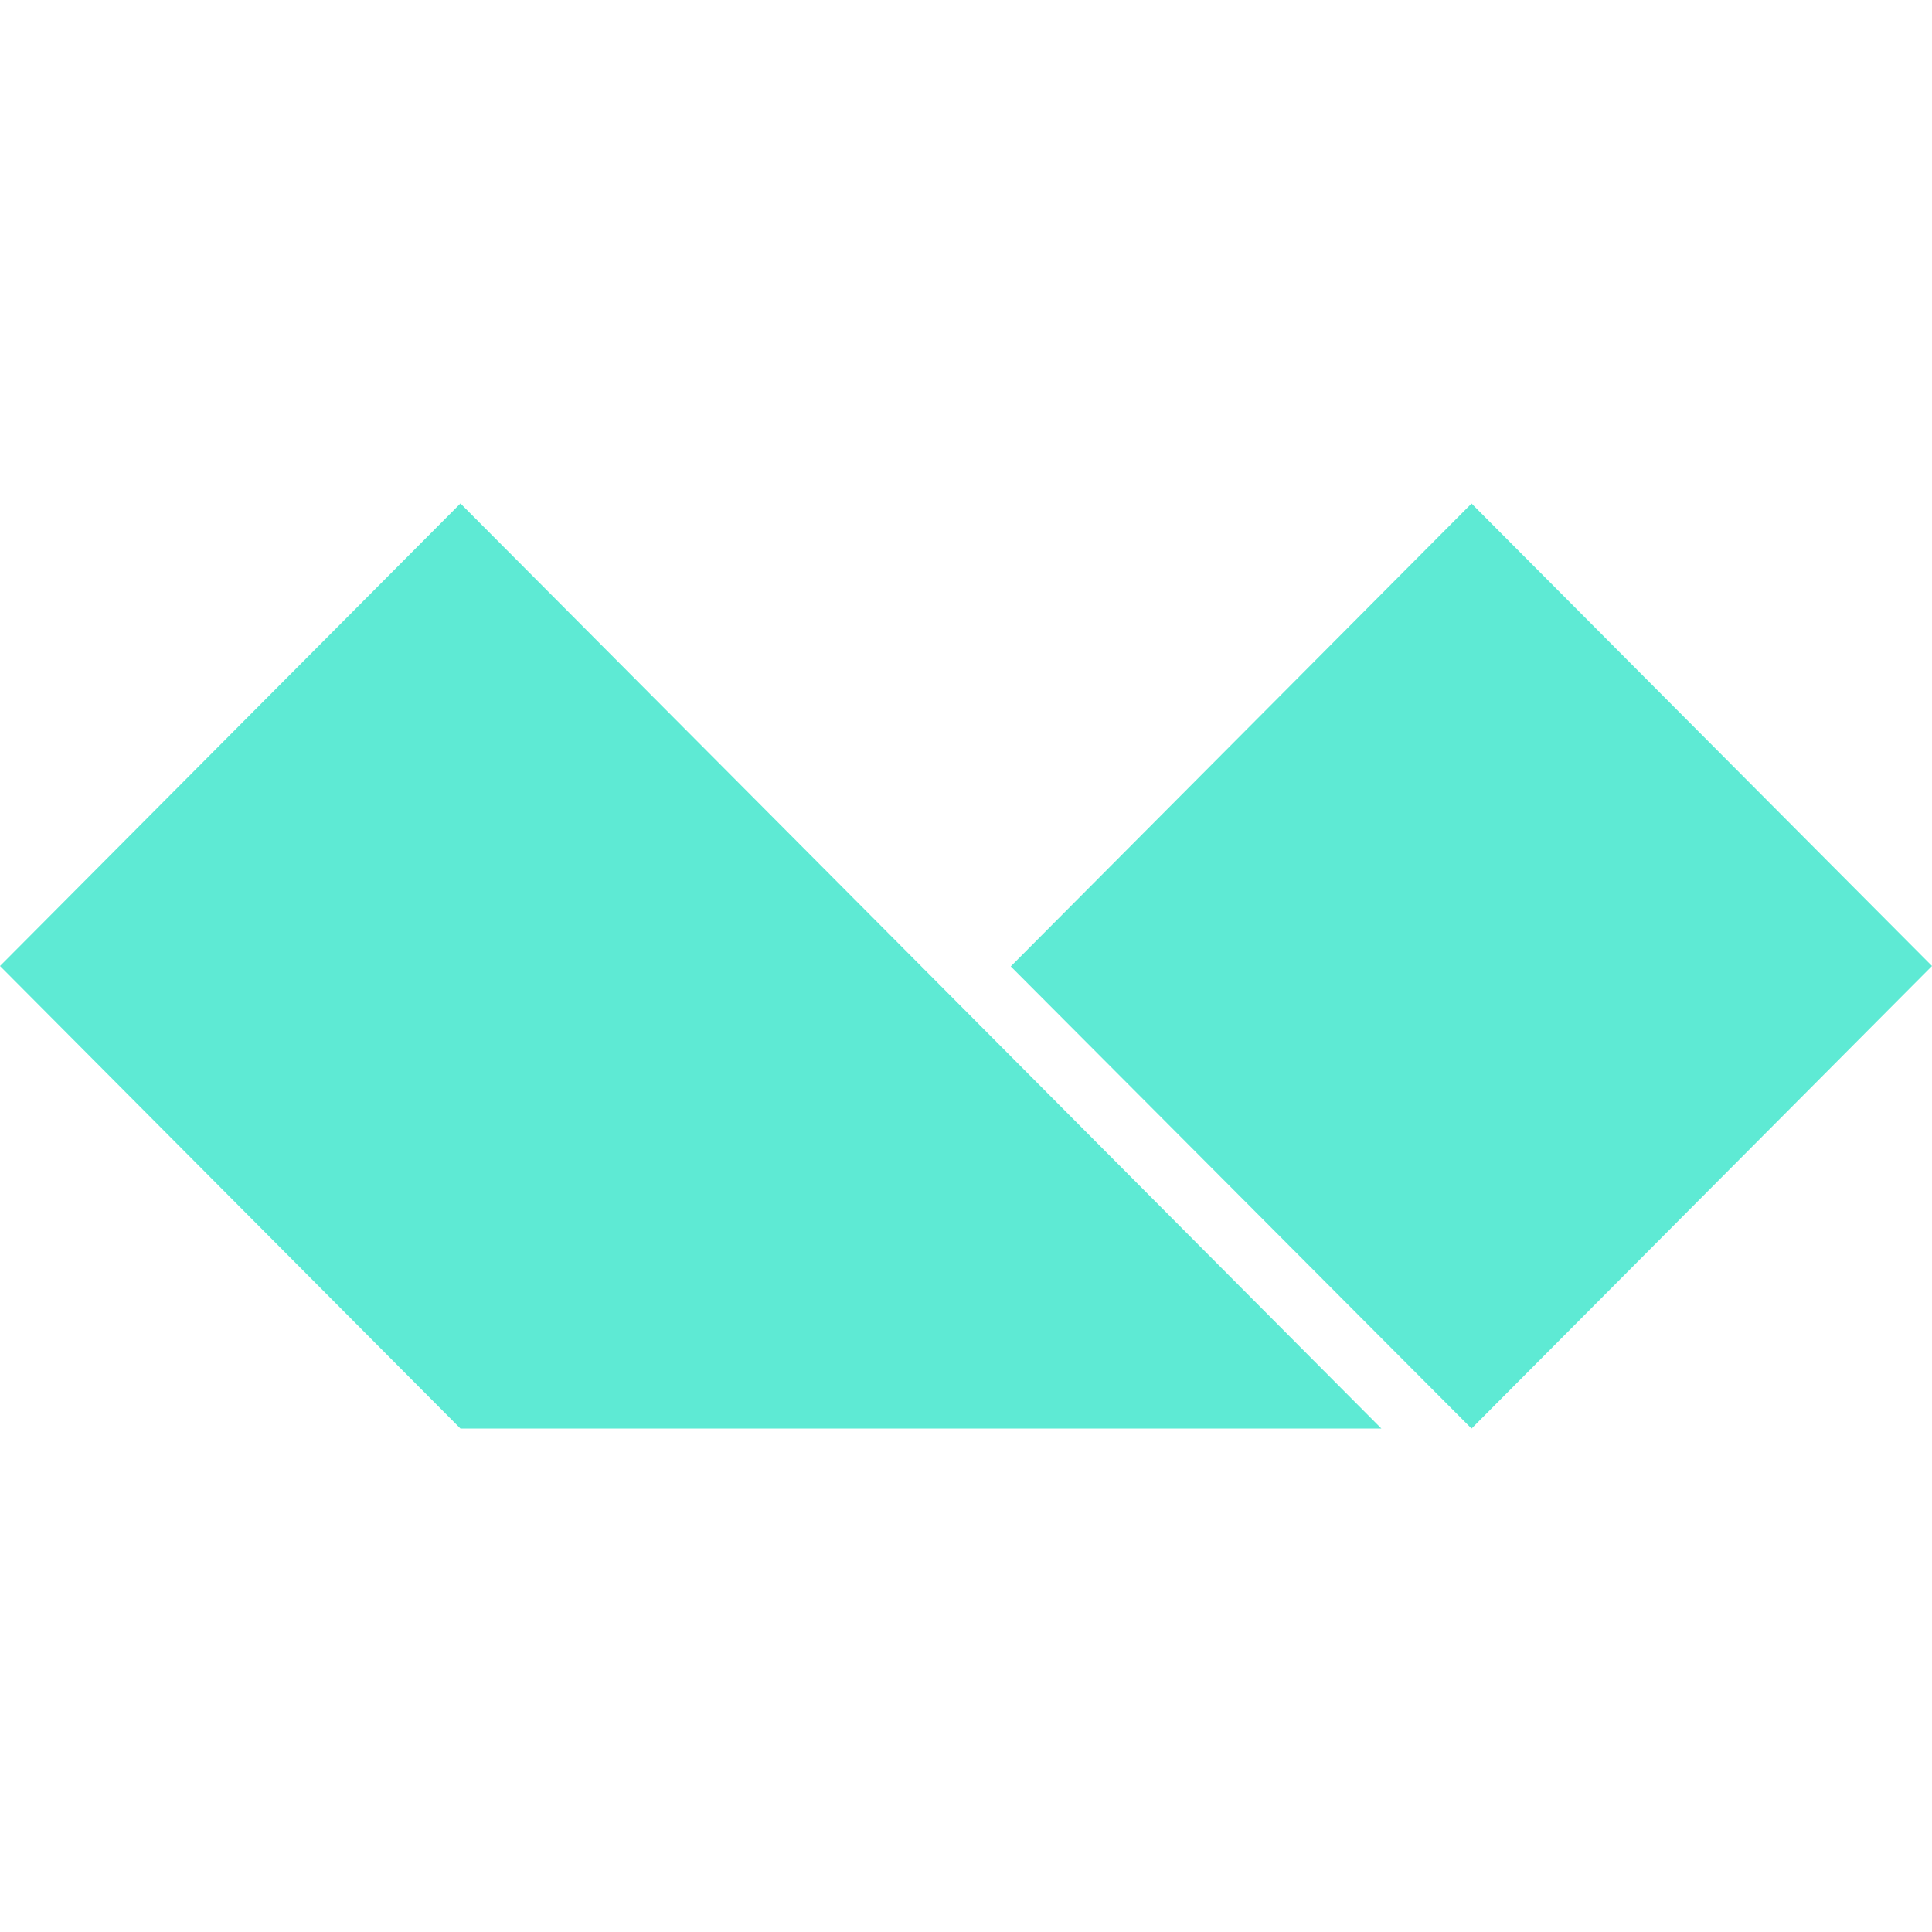
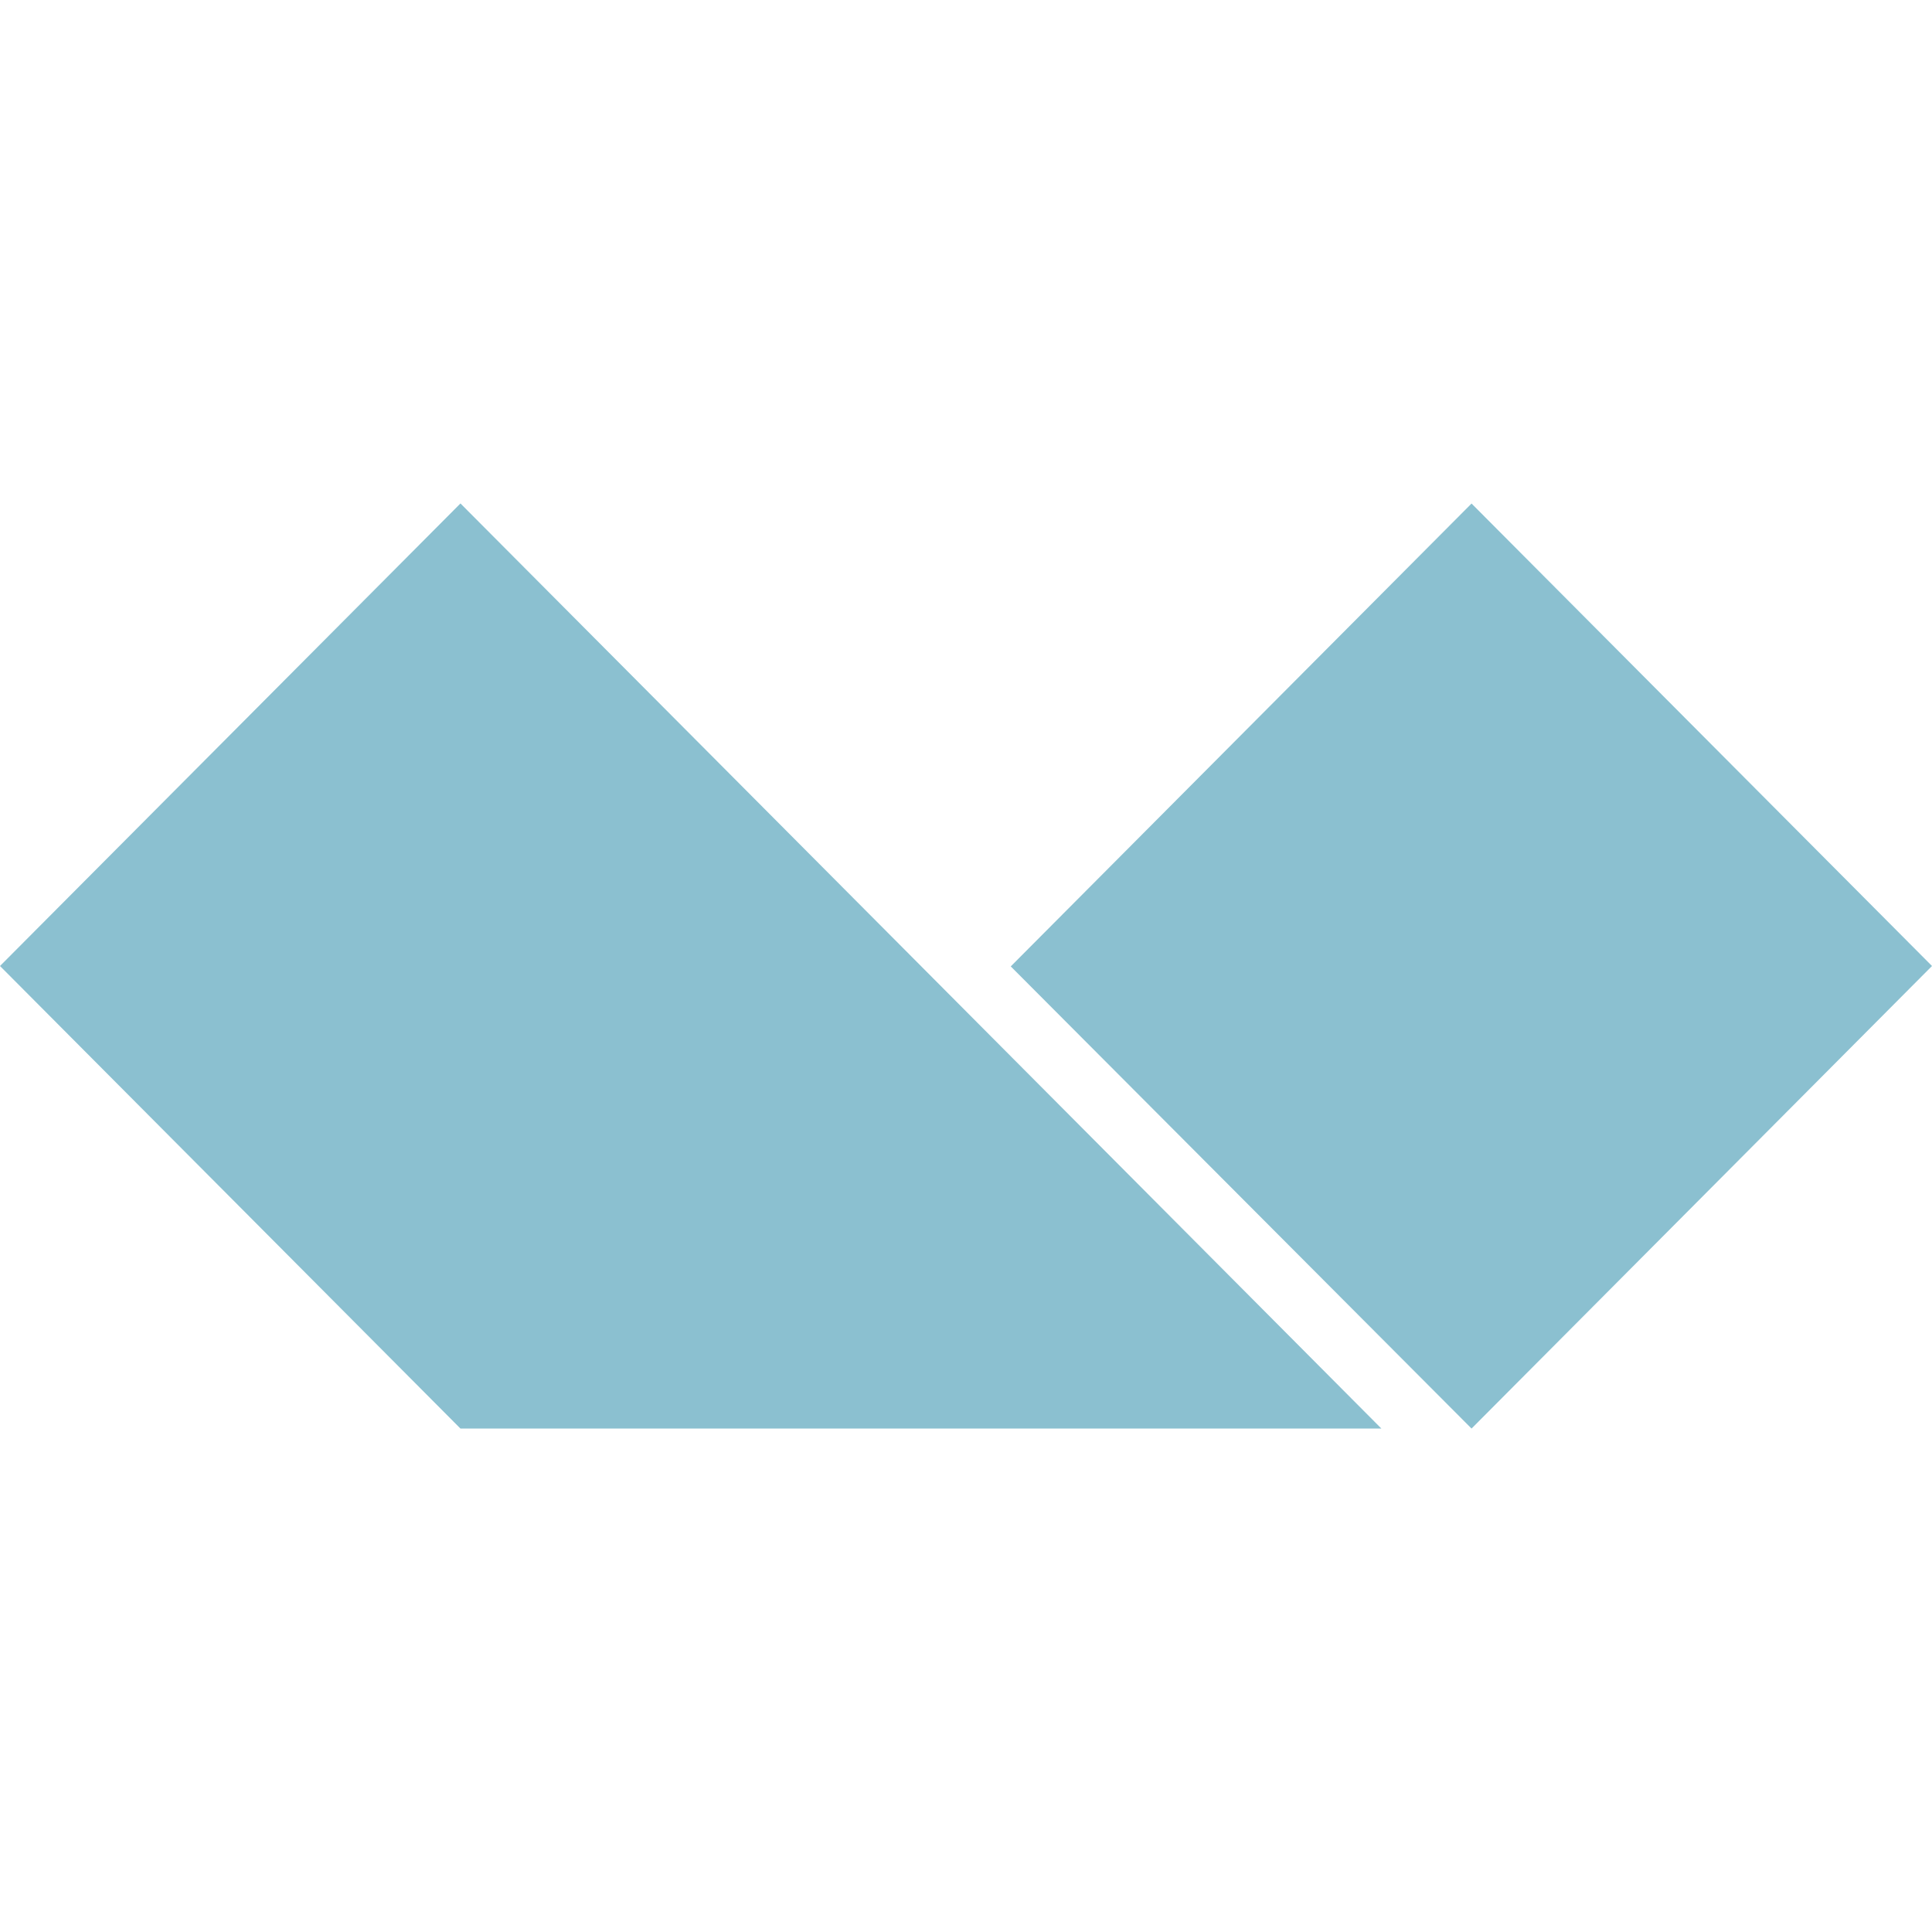
- <svg xmlns="http://www.w3.org/2000/svg" fill="#5eead4" role="img" viewBox="0 0 24 24">
+ <svg xmlns="http://www.w3.org/2000/svg" fill="#8BC0D0" role="img" viewBox="0 0 24 24">
  <path d="m24 12-5.72 5.746-5.724-5.741 5.724-5.75L24 12zM5.72 6.254 0 12l5.72 5.746h11.44L5.72 6.254z" />
</svg>
